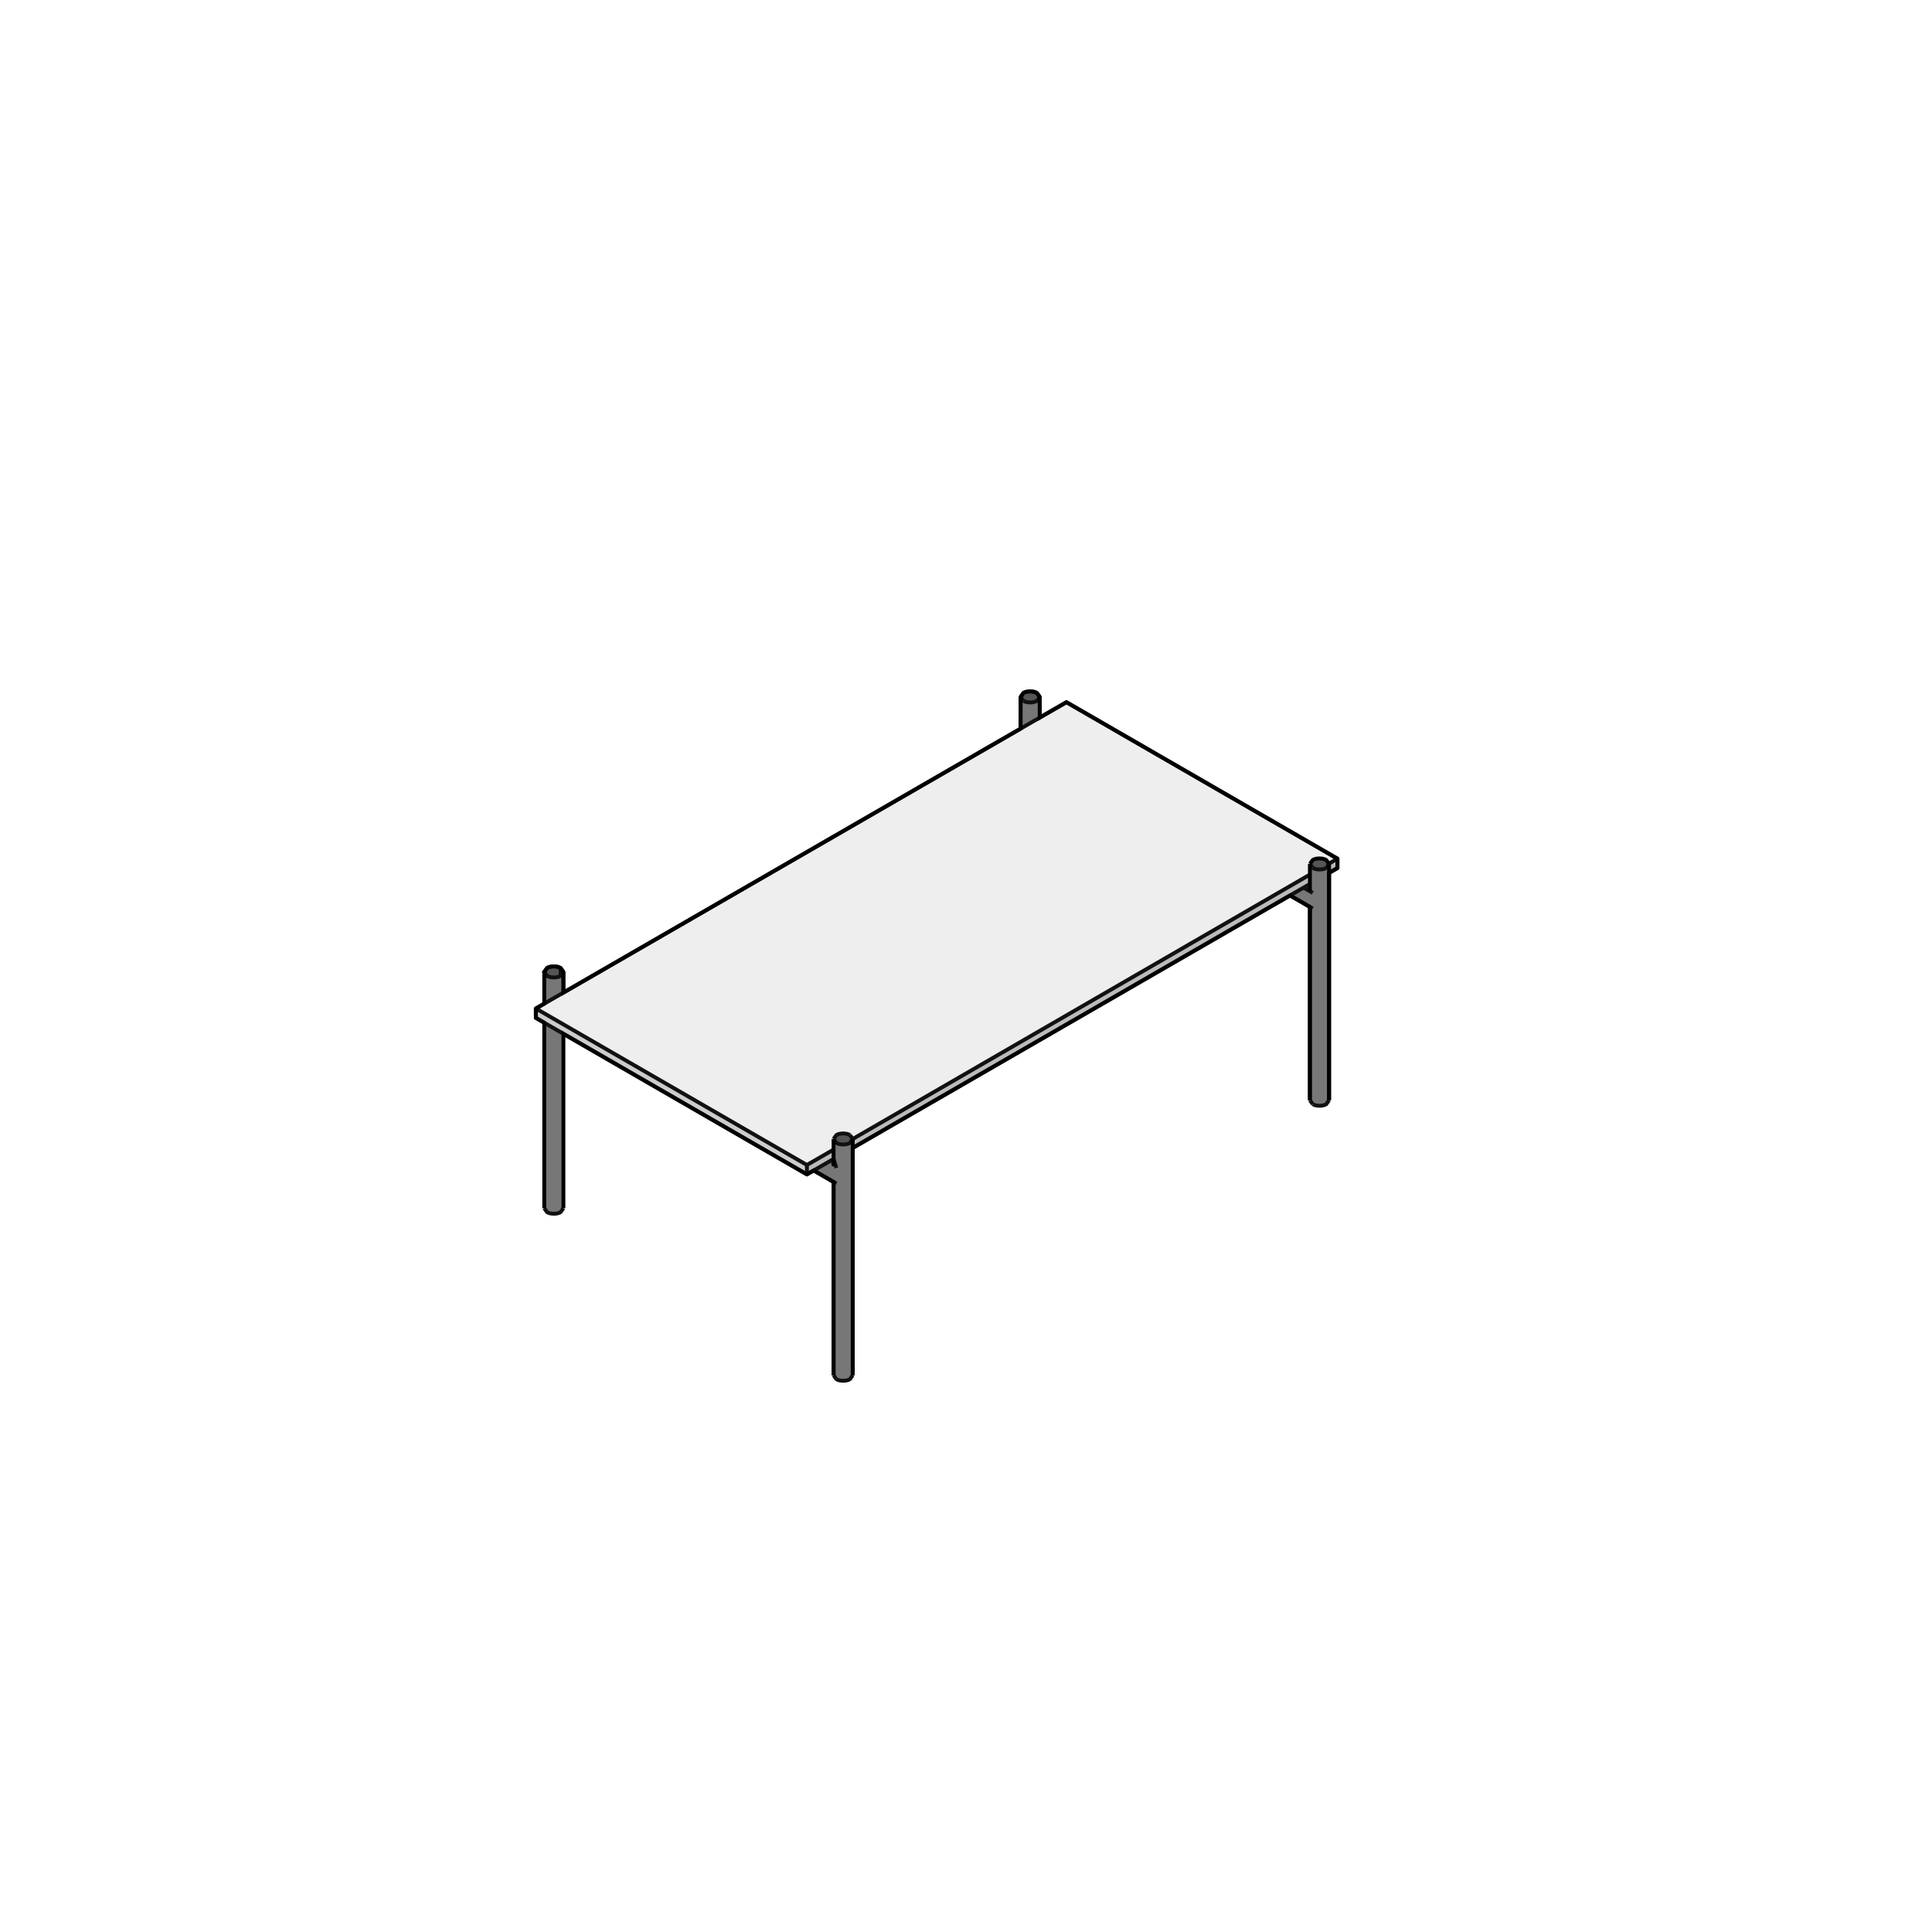
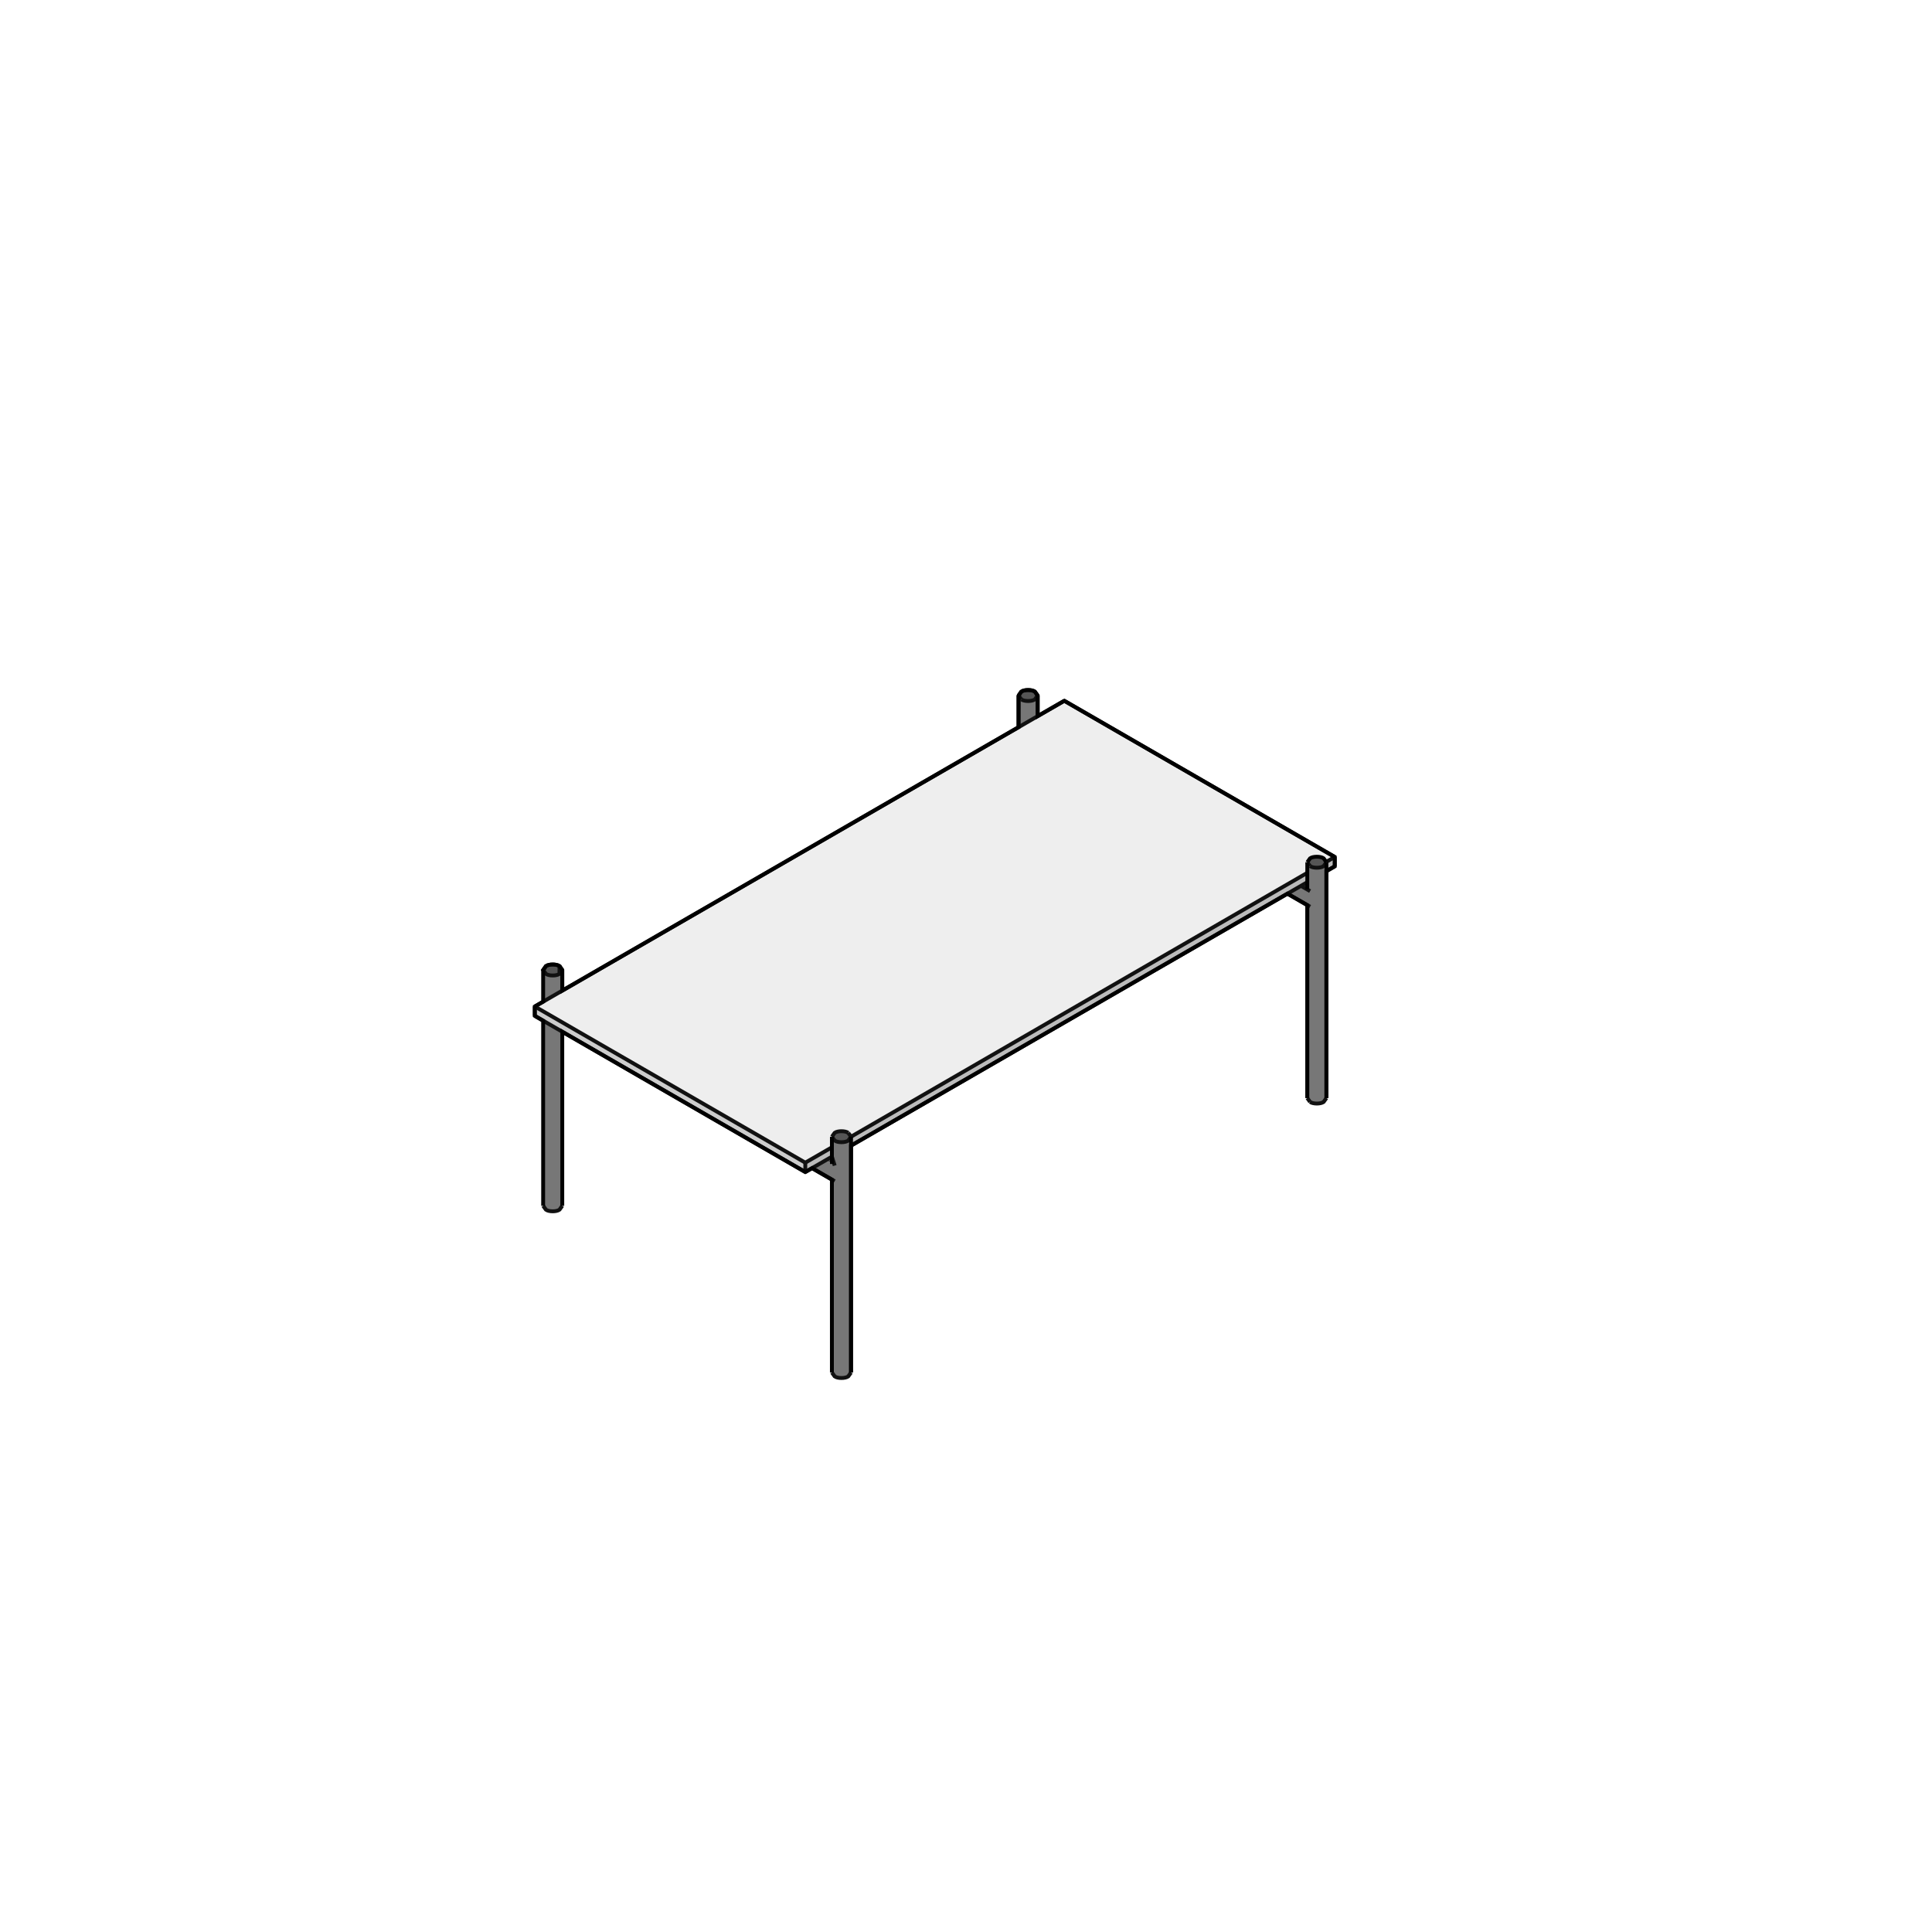
- <svg xmlns="http://www.w3.org/2000/svg" version="1.1" width="119.76pt" height="119.76pt" viewBox="0 0 119.76 119.76" overflow="visible">
-   <path d="M52.857,70.576 L81.198,54.213 L81.198,54.795 L52.859,71.157 z" stroke="#000000" stroke-width="0" fill="#BBBBBB" fill-opacity="1" />
-   <path d="M50.018,72.215 L51.671,71.261 L51.671,71.843 L50.018,72.797 z" stroke="#000000" stroke-width="0" fill="#BBBBBB" fill-opacity="1" />
-   <path d="M82.905,53.809 L82.386,54.109 L82.386,53.564 L82.905,53.227 z" stroke="#000000" stroke-width="0" fill="#BBBBBB" fill-opacity="1" />
-   <path d="M50.018,72.797 L33.217,63.097 L33.217,62.515 L50.018,72.215 z" stroke="#000000" stroke-width="0" fill="#CCCCCC" fill-opacity="1" />
-   <path d="M81.198,54.213 L52.857,70.576 L52.685,70.36 C52.499,70.229 52.031,70.229 51.845,70.36 L51.671,70.603 L51.671,71.261 L50.018,72.215 L33.217,62.515 L66.105,43.527 L82.905,53.227 L82.385,53.528 L82.212,53.312 C82.027,53.181 81.558,53.181 81.372,53.312 L81.198,53.555 z" stroke="#000000" stroke-width="0" fill="#EEEEEE" fill-opacity="1" />
-   <path d="M52.859,70.611 L52.685,70.845 C52.499,70.976 52.031,70.976 51.845,70.845 L51.671,70.611 L51.845,70.36 C52.031,70.229 52.499,70.229 52.685,70.36 z" stroke="#000000" stroke-width="0" fill="#555555" fill-opacity="1" />
-   <path d="M81.198,55.249 L80.805,55.022 L81.198,54.795 z" stroke="#000000" stroke-width="0" fill="#555555" fill-opacity="1" />
-   <path d="M51.671,72.297 L51.278,72.07 L51.671,71.843 z" stroke="#000000" stroke-width="0" fill="#555555" fill-opacity="1" />
-   <path d="M33.736,60.248 L33.91,60.005 C34.096,59.874 34.564,59.874 34.75,60.005 L34.924,60.248 L34.75,60.49 C34.564,60.622 34.096,60.622 33.91,60.49 z" stroke="#000000" stroke-width="0" fill="#555555" fill-opacity="1" />
-   <path d="M82.386,53.564 L82.212,53.797 C82.027,53.929 81.558,53.929 81.372,53.797 L81.198,53.564 L81.372,53.312 C81.558,53.181 82.027,53.181 82.212,53.312 z" stroke="#000000" stroke-width="0" fill="#555555" fill-opacity="1" />
-   <path d="M64.451,43.209 L64.277,43.443 C64.092,43.574 63.623,43.574 63.437,43.443 L63.263,43.2 L63.437,42.958 C63.623,42.826 64.092,42.826 64.277,42.958 z" stroke="#000000" stroke-width="0" fill="#555555" fill-opacity="1" />
-   <path d="M34.924,64.083 L34.924,74.895 L34.805,75.101 C34.564,75.269 34.096,75.269 33.91,75.137 L33.736,74.895 L33.736,63.397 z" stroke="#000000" stroke-width="0" fill="#777777" fill-opacity="1" />
-   <path d="M81.198,56.219 L79.965,55.507 L80.805,55.022 L81.198,55.249 L81.198,53.564 L81.372,53.797 C81.558,53.929 82.027,53.929 82.212,53.797 L82.386,53.564 L82.386,68.202 L82.268,68.408 C82.027,68.576 81.558,68.576 81.372,68.444 L81.198,68.202 z" stroke="#000000" stroke-width="0" fill="#777777" fill-opacity="1" />
-   <path d="M51.671,85.249 L51.671,73.267 L50.438,72.555 L51.278,72.07 L51.671,72.297 L51.671,70.611 L51.845,70.845 C52.031,70.976 52.499,70.976 52.685,70.845 L52.859,70.611 L52.859,85.249 L52.74,85.455 C52.499,85.623 52.031,85.623 51.845,85.492 z" stroke="#000000" stroke-width="0" fill="#777777" fill-opacity="1" />
-   <path d="M33.736,60.257 L33.91,60.49 C34.096,60.622 34.564,60.622 34.75,60.49 L34.924,60.257 L34.924,61.53 L33.736,62.215 z" stroke="#000000" stroke-width="0" fill="#777777" fill-opacity="1" />
-   <path d="M63.437,43.443 C63.623,43.574 64.092,43.574 64.277,43.443 L64.451,43.209 L64.451,44.482 L63.263,45.168 L63.264,43.209 z" stroke="#000000" stroke-width="0" fill="#777777" fill-opacity="1" />
+ <svg xmlns="http://www.w3.org/2000/svg" version="1.1" width="120pt" height="120pt" viewBox="0 0 120 120" overflow="visible">
+   <path d="M52.857,70.576 L81.198,54.213 L81.198,54.795 L52.859,71.157 z" stroke="Black" stroke-width="0" fill="#BBBBBB" fill-opacity="1" />
+   <path d="M50.018,72.215 L51.671,71.261 L51.671,71.843 L50.018,72.797 z" stroke="Black" stroke-width="0" fill="#BBBBBB" fill-opacity="1" />
+   <path d="M82.905,53.809 L82.386,54.109 L82.386,53.564 L82.905,53.227 z" stroke="Black" stroke-width="0" fill="#BBBBBB" fill-opacity="1" />
+   <path d="M50.018,72.797 L33.217,63.097 L33.217,62.515 L50.018,72.215 z" stroke="Black" stroke-width="0" fill="#CCCCCC" fill-opacity="1" />
+   <path d="M81.198,54.213 L52.857,70.576 L52.685,70.36 C52.499,70.229 52.031,70.229 51.845,70.36 L51.671,70.603 L51.671,71.261 L50.018,72.215 L33.217,62.515 L66.105,43.527 L82.905,53.227 L82.385,53.528 L82.212,53.312 C82.027,53.181 81.558,53.181 81.372,53.312 L81.198,53.555 z" stroke="Black" stroke-width="0" fill="#EEEEEE" fill-opacity="1" />
+   <path d="M52.859,70.611 L52.685,70.845 C52.499,70.976 52.031,70.976 51.845,70.845 L51.671,70.611 L51.845,70.36 C52.031,70.229 52.499,70.229 52.685,70.36 z" stroke="Black" stroke-width="0" fill="#555555" fill-opacity="1" />
+   <path d="M81.198,55.249 L80.805,55.022 L81.198,54.795 z" stroke="Black" stroke-width="0" fill="#555555" fill-opacity="1" />
+   <path d="M51.671,72.297 L51.278,72.07 L51.671,71.843 z" stroke="Black" stroke-width="0" fill="#555555" fill-opacity="1" />
+   <path d="M33.736,60.248 L33.91,60.005 C34.096,59.874 34.564,59.874 34.75,60.005 L34.924,60.248 L34.75,60.49 C34.564,60.622 34.096,60.622 33.91,60.49 z" stroke="Black" stroke-width="0" fill="#555555" fill-opacity="1" />
+   <path d="M82.386,53.564 L82.212,53.797 C82.027,53.929 81.558,53.929 81.372,53.797 L81.198,53.564 L81.372,53.312 C81.558,53.181 82.027,53.181 82.212,53.312 z" stroke="Black" stroke-width="0" fill="#555555" fill-opacity="1" />
+   <path d="M64.451,43.209 L64.277,43.443 C64.092,43.574 63.623,43.574 63.437,43.443 L63.263,43.2 L63.437,42.958 C63.623,42.826 64.092,42.826 64.277,42.958 z" stroke="Black" stroke-width="0" fill="#555555" fill-opacity="1" />
+   <path d="M34.924,64.083 L34.924,74.895 L34.805,75.101 C34.564,75.269 34.096,75.269 33.91,75.137 L33.736,74.895 L33.736,63.397 z" stroke="Black" stroke-width="0" fill="#777777" fill-opacity="1" />
+   <path d="M81.198,56.219 L79.965,55.507 L80.805,55.022 L81.198,55.249 L81.198,53.564 L81.372,53.797 C81.558,53.929 82.027,53.929 82.212,53.797 L82.386,53.564 L82.386,68.202 L82.268,68.408 C82.027,68.576 81.558,68.576 81.372,68.444 L81.198,68.202 z" stroke="Black" stroke-width="0" fill="#777777" fill-opacity="1" />
+   <path d="M51.671,85.249 L51.671,73.267 L50.438,72.555 L51.278,72.07 L51.671,72.297 L51.671,70.611 L51.845,70.845 C52.031,70.976 52.499,70.976 52.685,70.845 L52.859,70.611 L52.859,85.249 L52.74,85.455 C52.499,85.623 52.031,85.623 51.845,85.492 z" stroke="Black" stroke-width="0" fill="#777777" fill-opacity="1" />
+   <path d="M33.736,60.257 L33.91,60.49 C34.096,60.622 34.564,60.622 34.75,60.49 L34.924,60.257 L34.924,61.53 L33.736,62.215 z" stroke="Black" stroke-width="0" fill="#777777" fill-opacity="1" />
+   <path d="M63.437,43.443 C63.623,43.574 64.092,43.574 64.277,43.443 L64.451,43.209 L64.451,44.482 L63.263,45.168 L63.264,43.209 z" stroke="Black" stroke-width="0" fill="#777777" fill-opacity="1" />
  <path d="M63.263,43.2 L63.263,45.168" stroke="#111111" stroke-width="0.24" fill="none" />
  <path d="M63.263,43.2 L63.437,42.958 C63.623,42.826 64.092,42.826 64.277,42.958 L64.451,43.2" stroke="#111111" stroke-width="0.24" fill="none" />
  <path d="M63.437,43.443 L63.263,43.2" stroke="#111111" stroke-width="0.24" fill="none" />
  <path d="M64.451,43.2 L64.277,43.443 C64.092,43.574 63.623,43.574 63.437,43.443" stroke="#111111" stroke-width="0.24" fill="none" />
  <path d="M34.75,60.005 L34.924,60.248" stroke="#111111" stroke-width="0.24" fill="none" />
  <path d="M33.736,60.248 L33.91,60.005 C34.096,59.874 34.564,59.874 34.75,60.005 L34.75,60.49 C34.564,60.622 34.096,60.622 33.91,60.49 z" stroke="#111111" stroke-width="0.24" fill="none" />
  <path d="M64.451,44.482 L64.451,43.2" stroke="#111111" stroke-width="0.24" fill="none" />
  <path d="M34.924,61.53 L34.924,60.248" stroke="#111111" stroke-width="0.24" fill="none" />
  <path d="M34.924,74.895 L34.75,75.137 C34.564,75.269 34.096,75.269 33.91,75.137 L33.736,74.895" stroke="#111111" stroke-width="0.24" fill="none" />
  <path d="M66.105,43.527 L33.217,62.515" stroke="#111111" stroke-width="0.24" fill="none" />
  <path d="M51.671,70.603 L51.845,70.36 C52.031,70.229 52.499,70.229 52.685,70.36" stroke="#111111" stroke-width="0.24" fill="none" />
  <path d="M81.372,53.797 L81.198,53.555" stroke="#111111" stroke-width="0.24" fill="none" />
  <path d="M52.859,70.603 L52.685,70.845 C52.499,70.976 52.031,70.976 51.845,70.845 L51.671,70.603" stroke="#111111" stroke-width="0.24" fill="none" />
  <path d="M51.671,73.267 L51.671,85.25" stroke="#111111" stroke-width="0.24" fill="none" />
  <path d="M81.198,56.219 L81.198,68.202" stroke="#111111" stroke-width="0.24" fill="none" />
  <path d="M52.859,85.249 L52.685,85.492 C52.499,85.623 52.031,85.623 51.845,85.492 L51.671,85.249" stroke="#111111" stroke-width="0.24" fill="none" />
  <path d="M81.372,68.444 L81.198,68.202" stroke="#111111" stroke-width="0.24" fill="none" />
  <path d="M82.386,68.202 L82.212,68.444 C82.027,68.576 81.558,68.576 81.372,68.444" stroke="#111111" stroke-width="0.24" fill="none" />
  <path d="M81.372,55.349 L80.805,55.022" stroke="#111111" stroke-width="0.24" fill="none" />
  <path d="M81.372,56.319 L79.965,55.507" stroke="#111111" stroke-width="0.24" fill="none" />
  <path d="M50.438,72.555 L51.845,73.367" stroke="#111111" stroke-width="0.24" fill="none" />
  <path d="M50.018,72.797 L50.018,72.215" stroke="#111111" stroke-width="0.24" fill="none" />
  <path d="M33.217,63.097 L50.018,72.797" stroke="#111111" stroke-width="0.24" fill="none" />
  <path d="M33.217,62.515 L50.018,72.215 L51.671,71.261" stroke="#111111" stroke-width="0.24" fill="none" />
  <path d="M82.905,53.227 L66.105,43.527" stroke="#111111" stroke-width="0.24" fill="none" />
  <path d="M82.386,54.109 L82.905,53.809" stroke="#111111" stroke-width="0.24" fill="none" />
  <path d="M82.385,53.528 L82.905,53.227" stroke="#111111" stroke-width="0.24" fill="none" />
  <path d="M82.905,53.809 L82.905,53.227" stroke="#111111" stroke-width="0.24" fill="none" />
  <path d="M50.018,72.797 L51.671,71.843 L51.845,72.397" stroke="#111111" stroke-width="0.24" fill="none" />
  <path d="M52.685,70.36 L52.859,70.603 L81.198,54.213" stroke="#111111" stroke-width="0.24" fill="none" />
  <path d="M52.859,71.157 L81.198,54.795" stroke="#111111" stroke-width="0.24" fill="none" />
  <path d="M82.386,53.555 L82.212,53.797 C82.027,53.929 81.558,53.929 81.372,53.797" stroke="#111111" stroke-width="0.24" fill="none" />
  <path d="M33.217,63.097 L33.217,62.515" stroke="#111111" stroke-width="0.24" fill="none" />
  <path d="M81.198,53.555 L81.372,53.312 C81.558,53.181 82.027,53.181 82.212,53.312 L82.386,53.555" stroke="#000000" stroke-width="0.24" fill="none" />
  <path d="M33.736,74.895 L33.736,63.397 L33.217,63.097 L33.217,62.515 L33.736,62.215 L33.736,60.257 L33.91,60.005 C34.096,59.874 34.564,59.874 34.75,60.005 L34.924,60.248 L34.924,61.53 L63.263,45.168 L63.264,43.209 L63.437,42.958 C63.623,42.826 64.092,42.826 64.277,42.958 L64.451,43.2 L64.451,44.482 L66.105,43.527 L82.905,53.227 L82.905,53.809 L82.386,54.109 L82.386,68.202" stroke="#000000" stroke-width="0.24" fill="none" />
  <path d="M81.198,68.202 L81.198,56.219 L79.965,55.507 L71.592,60.341 L52.859,71.157 L52.859,85.25" stroke="#000000" stroke-width="0.24" fill="none" />
  <path d="M81.198,53.555 L81.198,55.249" stroke="#000000" stroke-width="0.24" fill="none" />
  <path d="M51.671,70.603 L51.671,72.297" stroke="#000000" stroke-width="0.24" fill="none" />
  <path d="M82.386,68.202 L82.386,53.555" stroke="#000000" stroke-width="0.24" fill="none" />
  <path d="M52.859,85.25 L52.859,70.603" stroke="#000000" stroke-width="0.24" fill="none" />
  <path d="M51.671,85.25 L51.671,73.267 L50.438,72.555 L50.018,72.797 L34.924,64.083 L34.924,74.895" stroke="#000000" stroke-width="0.24" fill="none" />
</svg>
